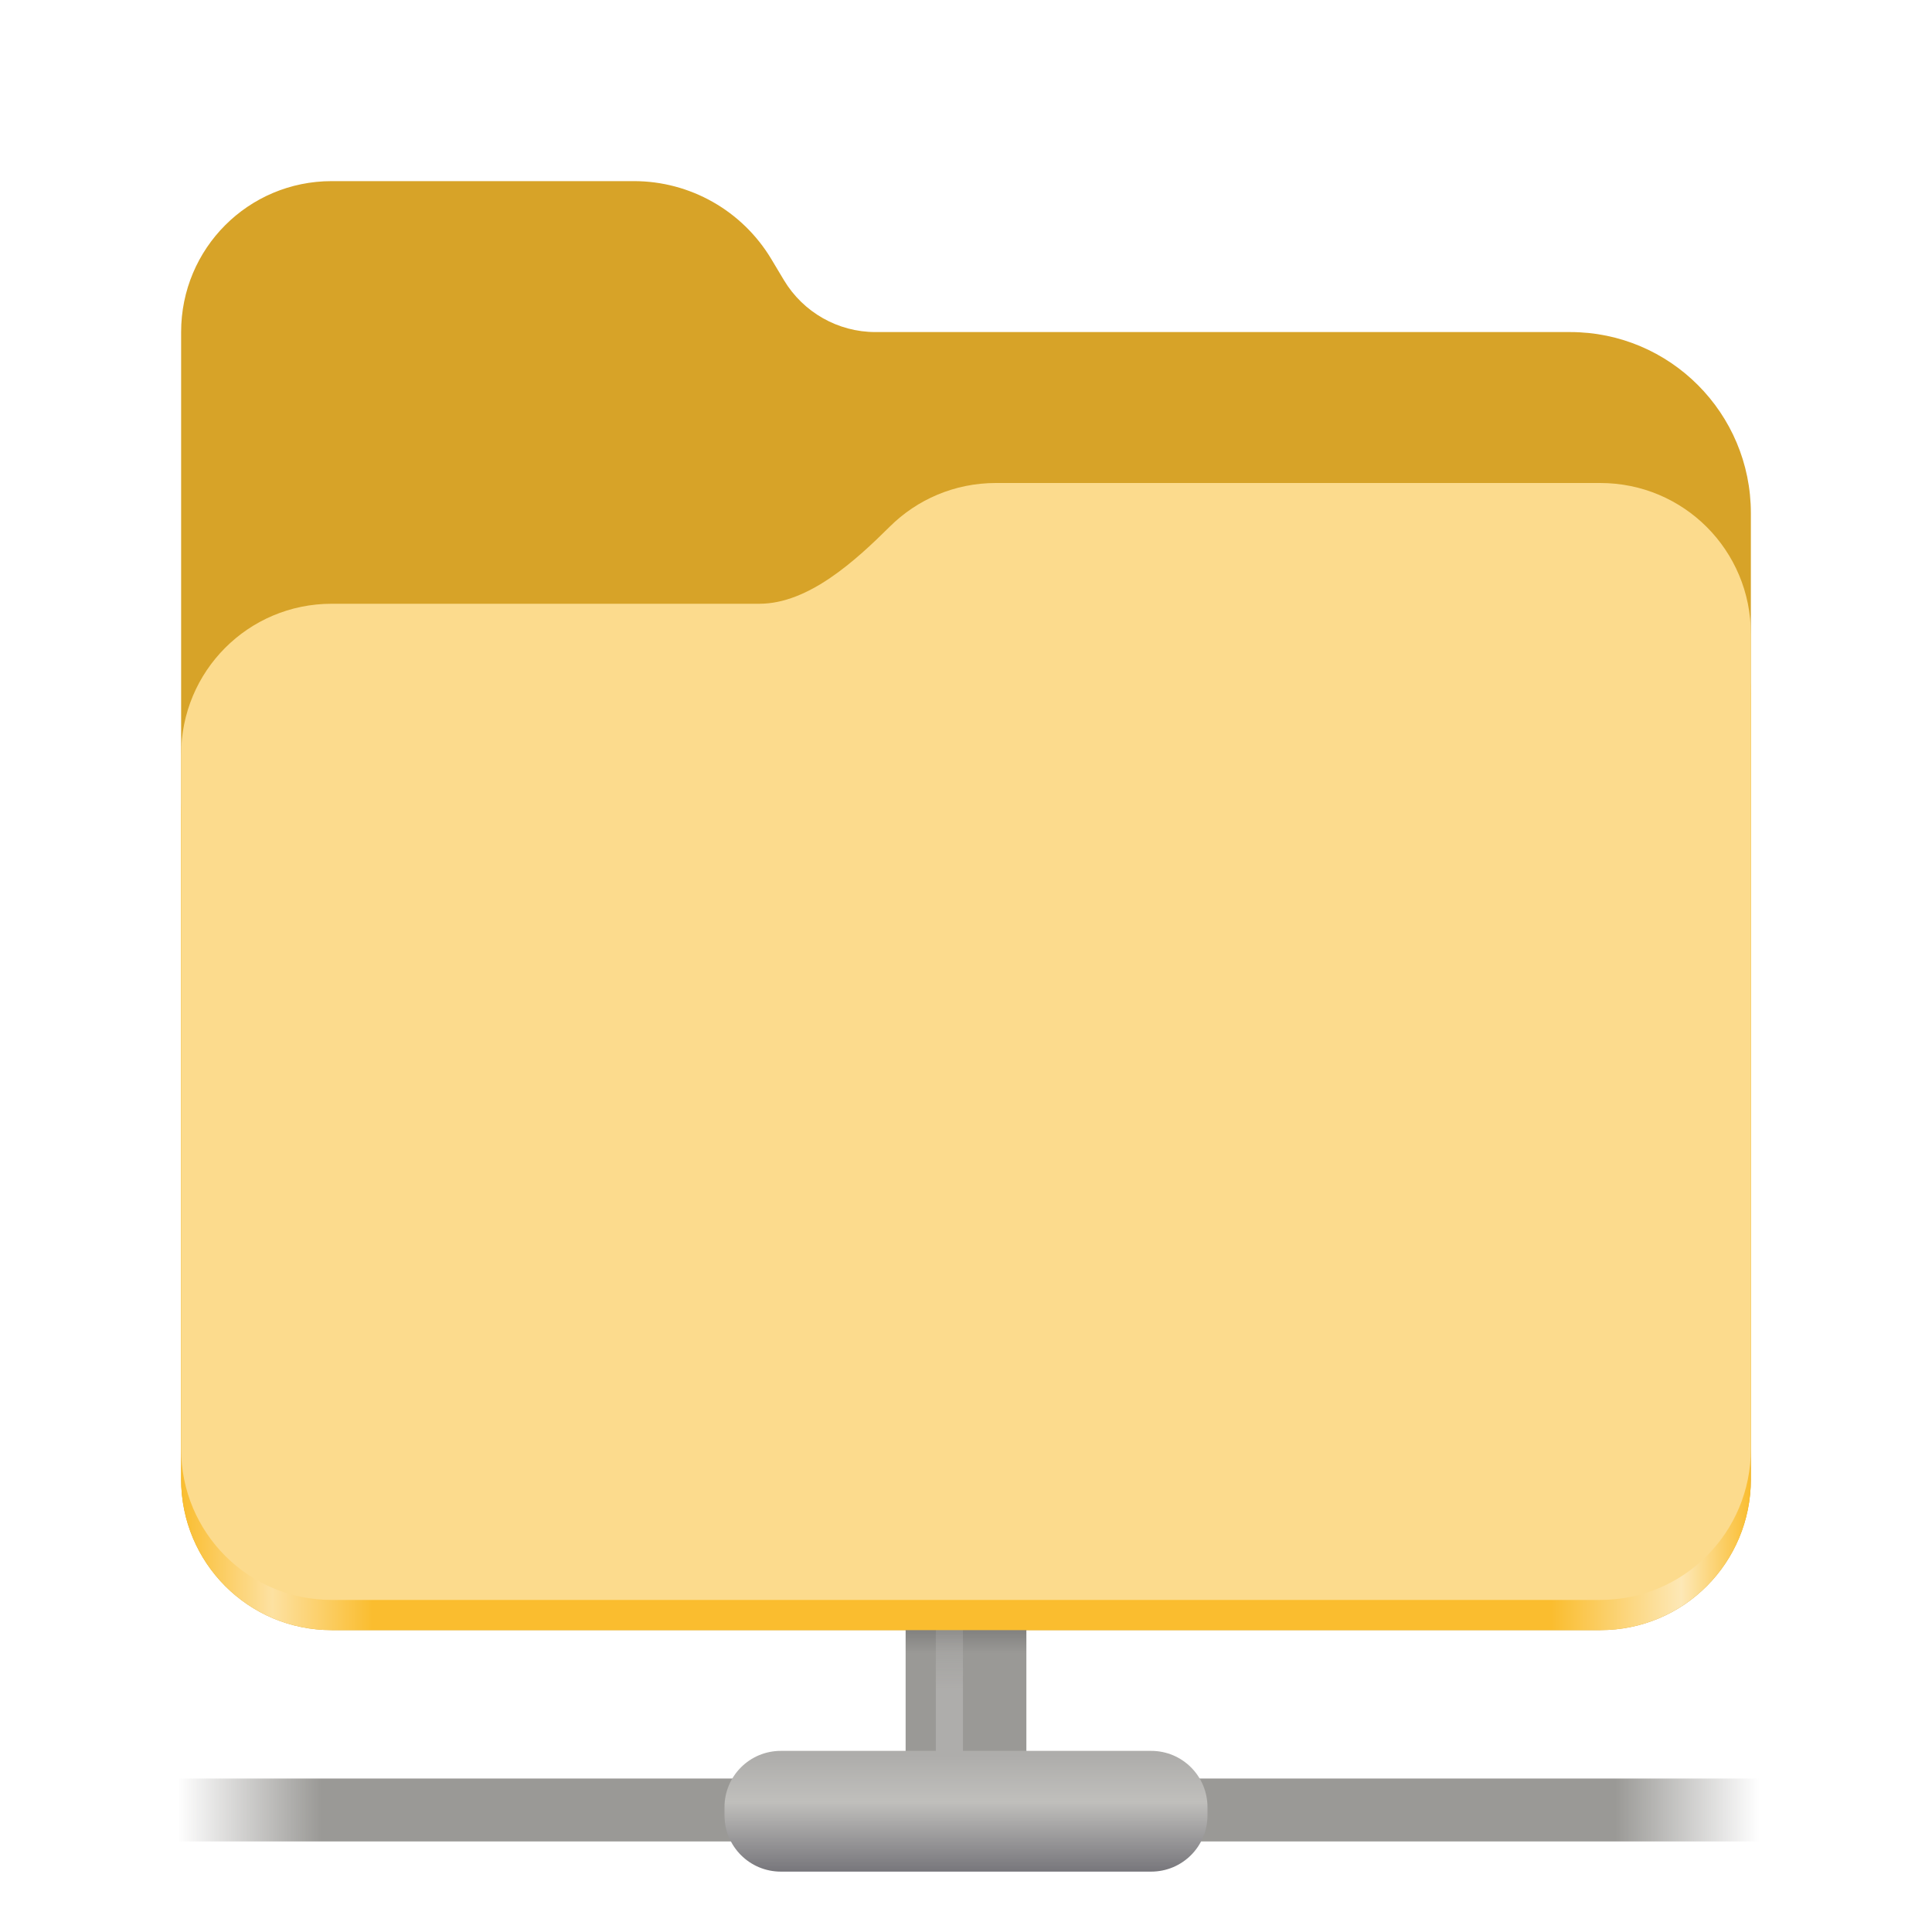
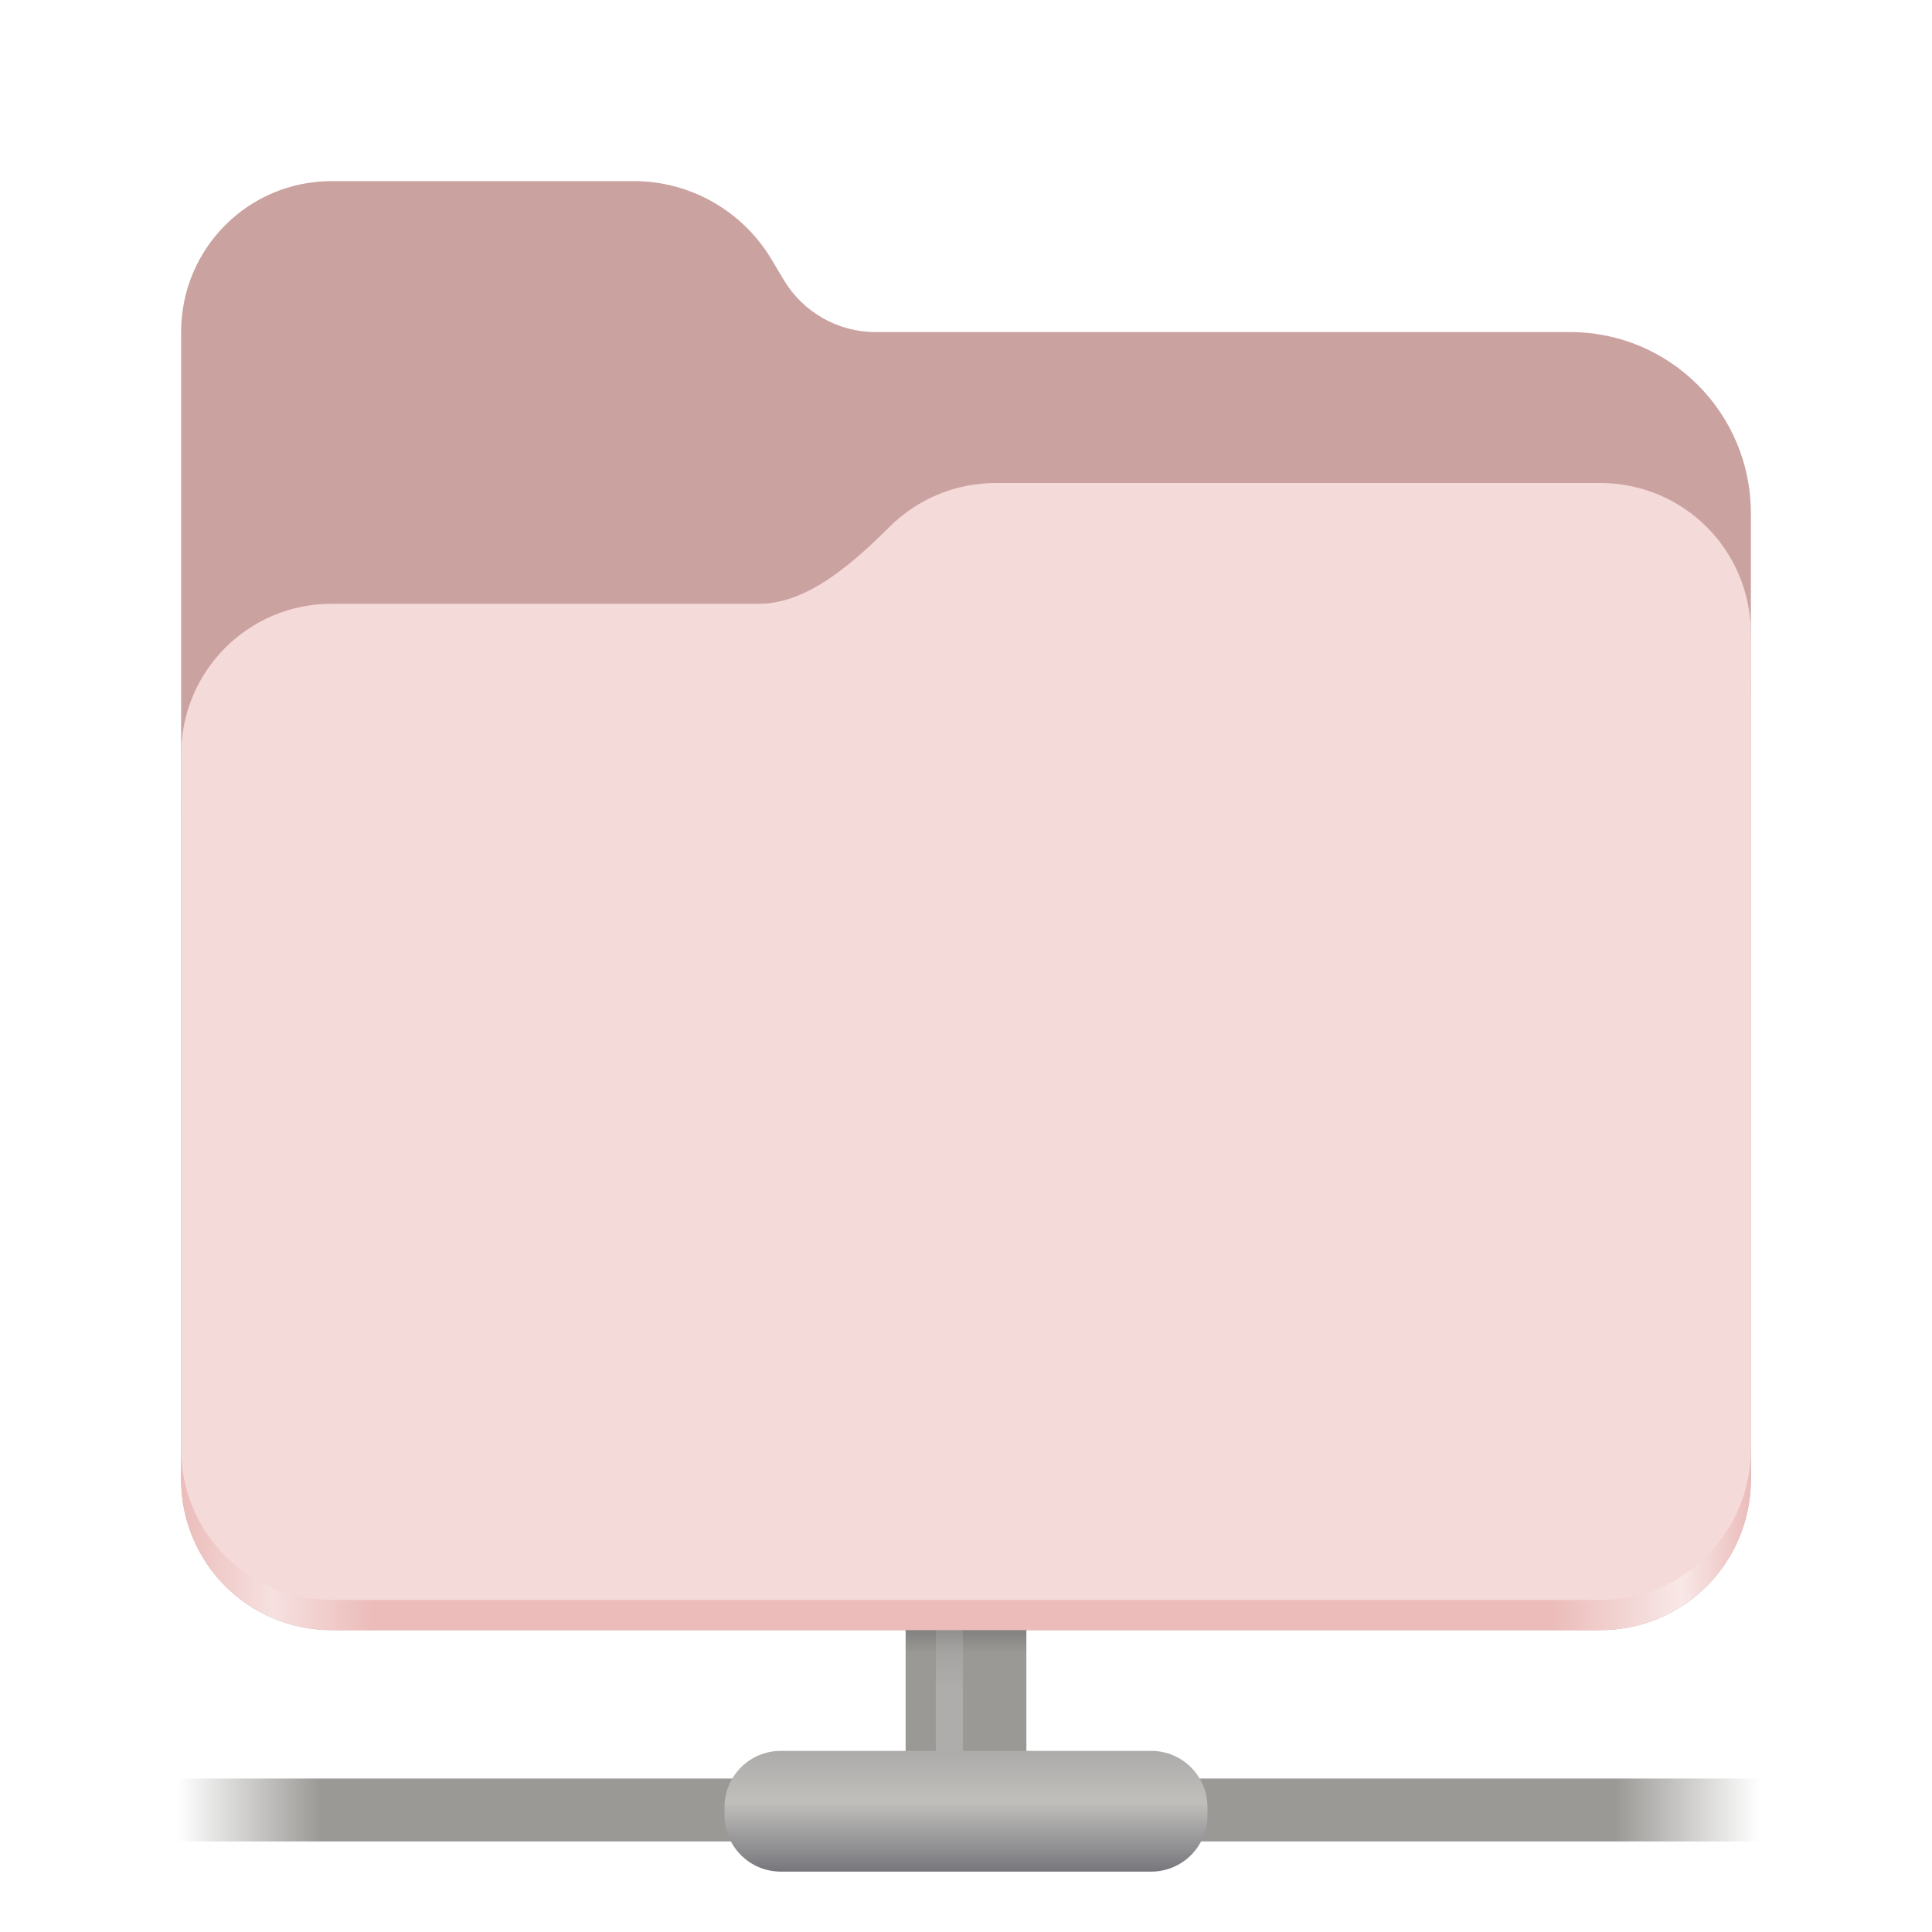
<svg xmlns="http://www.w3.org/2000/svg" height="128px" viewBox="0 0 128 128" width="128px">
  <linearGradient id="a" gradientTransform="matrix(0 -0.932866 -1 0 0.000045 -158.9183)" gradientUnits="userSpaceOnUse" x1="-280.624" x2="-287.765" y1="-66.117" y2="-66.117">
    <stop offset="0" stop-color="#313133" />
    <stop offset="1" stop-color="#9a9996" />
  </linearGradient>
  <linearGradient id="b" gradientTransform="matrix(0 -1 -1 0 0.000051 -160.0001)" gradientUnits="userSpaceOnUse" x1="-271.975" x2="-266.415" y1="-62.938" y2="-62.938">
    <stop offset="0" stop-color="#aeadab" />
    <stop offset="1" stop-color="#aeadab" stop-opacity="0" />
  </linearGradient>
  <linearGradient id="c" gradientTransform="matrix(2.381786 0 0 2.083491 -2851.153 1648.157)" gradientUnits="userSpaceOnUse" x1="1202" x2="1246" y1="-735" y2="-735">
    <stop offset="0" stop-color="#9a9996" stop-opacity="0" />
    <stop offset="0.091" stop-color="#9a9996" />
    <stop offset="0.909" stop-color="#9a9996" />
    <stop offset="1" stop-color="#9a9996" stop-opacity="0" />
  </linearGradient>
  <linearGradient id="d" gradientTransform="matrix(0.25 0 0 0.166667 -164 180.6666)" gradientUnits="userSpaceOnUse" x1="904" x2="904" y1="-340" y2="-385.948">
    <stop offset="0" stop-color="#77767b" />
    <stop offset="0.603" stop-color="#c0bfbc" />
    <stop offset="1" stop-color="#aeadab" />
  </linearGradient>
  <linearGradient id="e" gradientTransform="matrix(0.45451 0 0 0.455522 -1210.292 616.1726)" gradientUnits="userSpaceOnUse" x1="2689.252" x2="2918.07" y1="-1106.803" y2="-1106.803">
-     <stop offset="0" stop-color="#fabd2f" />
-     <stop offset="0.058" stop-color="#fde1a1" />
-     <stop offset="0.122" stop-color="#fabd2f" />
-     <stop offset="0.873" stop-color="#fabd2f" />
-     <stop offset="0.956" stop-color="#fde8b6" />
-     <stop offset="1" stop-color="#fabd2f" />
+     <stop offset="0" stop-color="#ebbcba" />
+     <stop offset="0.058" stop-color="#f6e1e0" />
+     <stop offset="0.122" stop-color="#ebbcba" />
+     <stop offset="0.873" stop-color="#ebbcba" />
+     <stop offset="0.956" stop-color="#f8e8e7" />
+     <stop offset="1" stop-color="#ebbcba" />
  </linearGradient>
-   <path d="m 21.977 12 c -5.527 0 -9.977 4.461 -9.977 10 v 76 c 0 5.539 4.449 10 9.977 10 h 84.043 c 5.531 0 9.98 -4.461 9.98 -10 v -64 c 0 -6.629 -5.359 -12 -11.973 -12 h -46.027 c -2.48 0 -4.781 -1.305 -6.062 -3.438 l -0.844 -1.41 c -1.922 -3.195 -5.371 -5.152 -9.094 -5.152 z m 0 0" fill="#d7a328" />
+   <path d="m 21.977 12 c -5.527 0 -9.977 4.461 -9.977 10 v 76 c 0 5.539 4.449 10 9.977 10 h 84.043 c 5.531 0 9.98 -4.461 9.98 -10 v -64 c 0 -6.629 -5.359 -12 -11.973 -12 h -46.027 c -2.48 0 -4.781 -1.305 -6.062 -3.438 l -0.844 -1.41 c -1.922 -3.195 -5.371 -5.152 -9.094 -5.152 z m 0 0" fill="#caa2a0" />
  <path d="m 68 117.211 v -29.852 h -8 v 29.852 z m 0 0" fill="url(#a)" />
  <path d="m 63.797 117.211 v -29.852 h -1.797 v 29.852 z m 0 0" fill="url(#b)" />
  <path d="m 8.18 117.832 h 111.945 v 4.168 h -111.945 z m 0 0" fill="url(#c)" />
  <path d="m 51.73 116 h 24.539 c 2.062 0 3.73 1.668 3.73 3.73 v 0.539 c 0 2.062 -1.668 3.73 -3.73 3.73 h -24.539 c -2.062 0 -3.73 -1.668 -3.73 -3.73 v -0.539 c 0 -2.062 1.668 -3.73 3.73 -3.73 z m 0 0" fill="url(#d)" />
  <path d="m 65.977 36 c -2.746 0 -5.227 1.102 -7.027 2.891 c -2.273 2.254 -5.383 5.109 -8.633 5.109 h -28.34 c -5.527 0 -9.977 4.461 -9.977 10 v 44 c 0 5.539 4.449 10 9.977 10 h 84.043 c 5.531 0 9.98 -4.461 9.98 -10 v -52 c 0 -5.539 -4.449 -10 -9.98 -10 z m 0 0" fill="url(#e)" />
-   <path d="m 65.977 32 c -2.746 0 -5.227 1.102 -7.027 2.891 c -2.273 2.254 -5.383 5.109 -8.633 5.109 h -28.34 c -5.527 0 -9.977 4.461 -9.977 10 v 46 c 0 5.539 4.449 10 9.977 10 h 84.043 c 5.531 0 9.98 -4.461 9.98 -10 v -54 c 0 -5.539 -4.449 -10 -9.98 -10 z m 0 0" fill="#fcdb8d" />
+   <path d="m 65.977 32 c -2.746 0 -5.227 1.102 -7.027 2.891 c -2.273 2.254 -5.383 5.109 -8.633 5.109 h -28.34 c -5.527 0 -9.977 4.461 -9.977 10 v 46 c 0 5.539 4.449 10 9.977 10 h 84.043 c 5.531 0 9.98 -4.461 9.98 -10 v -54 c 0 -5.539 -4.449 -10 -9.98 -10 z m 0 0" fill="#f4dad9" />
</svg>
